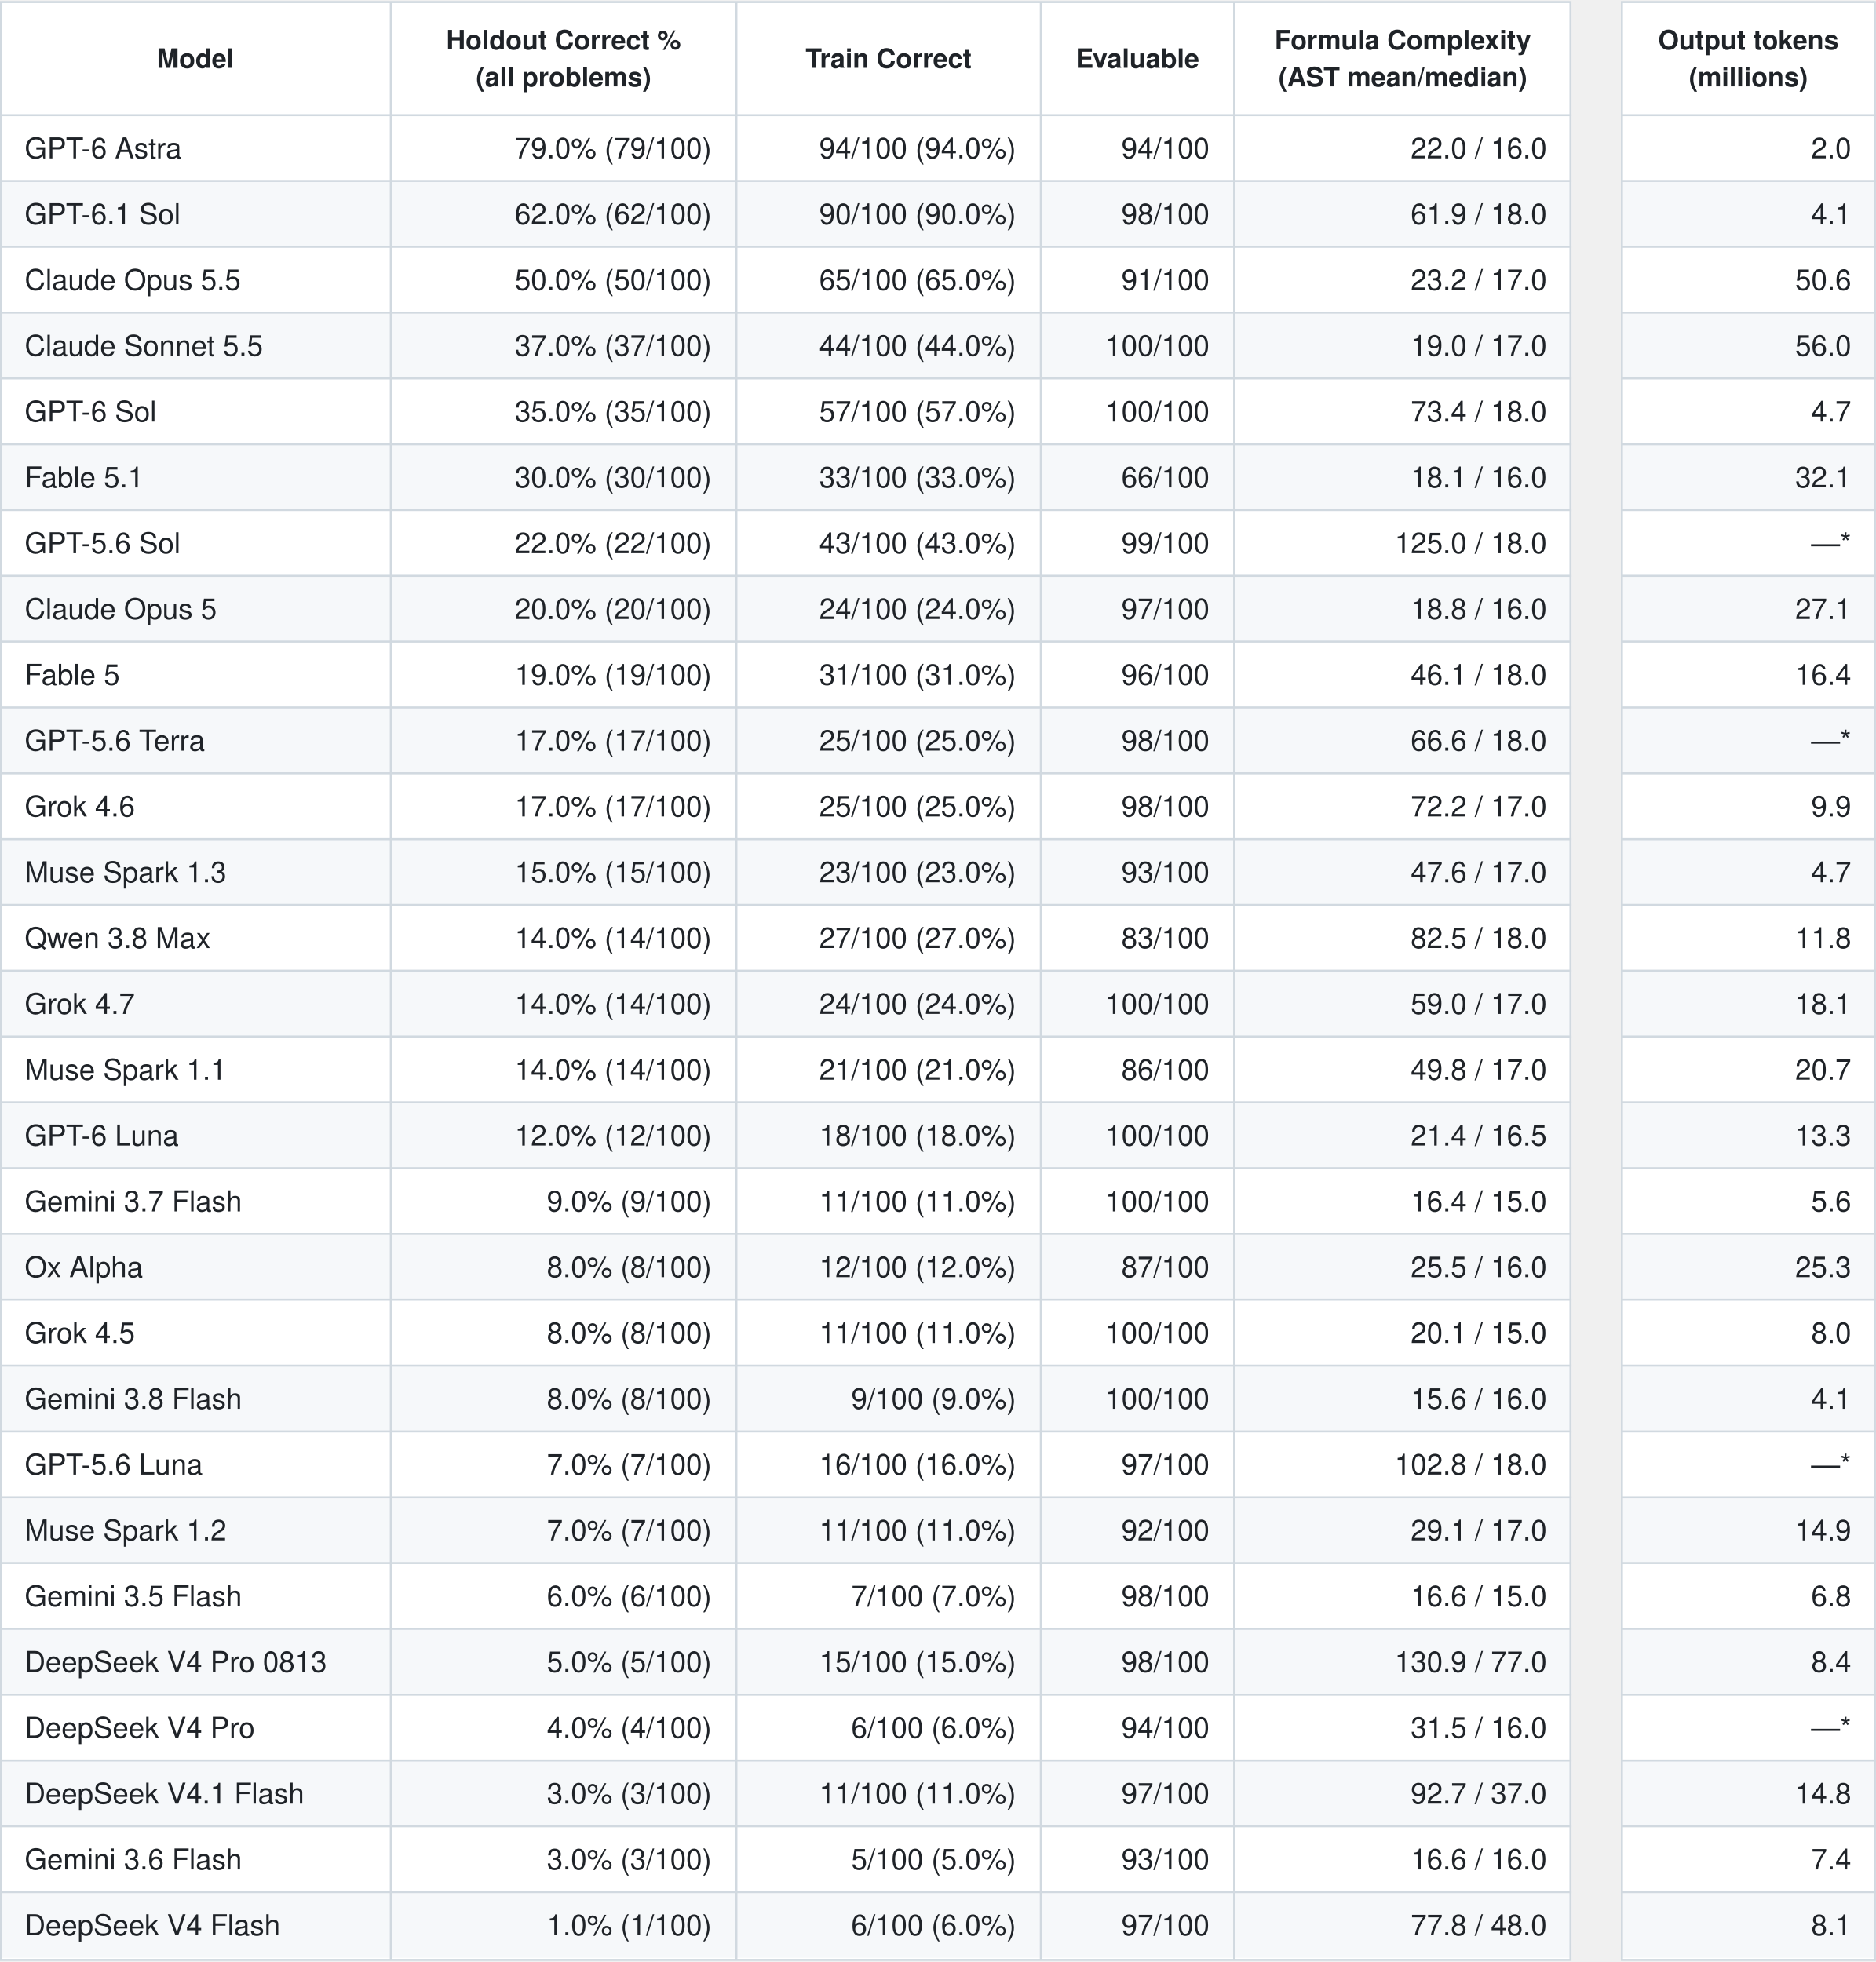
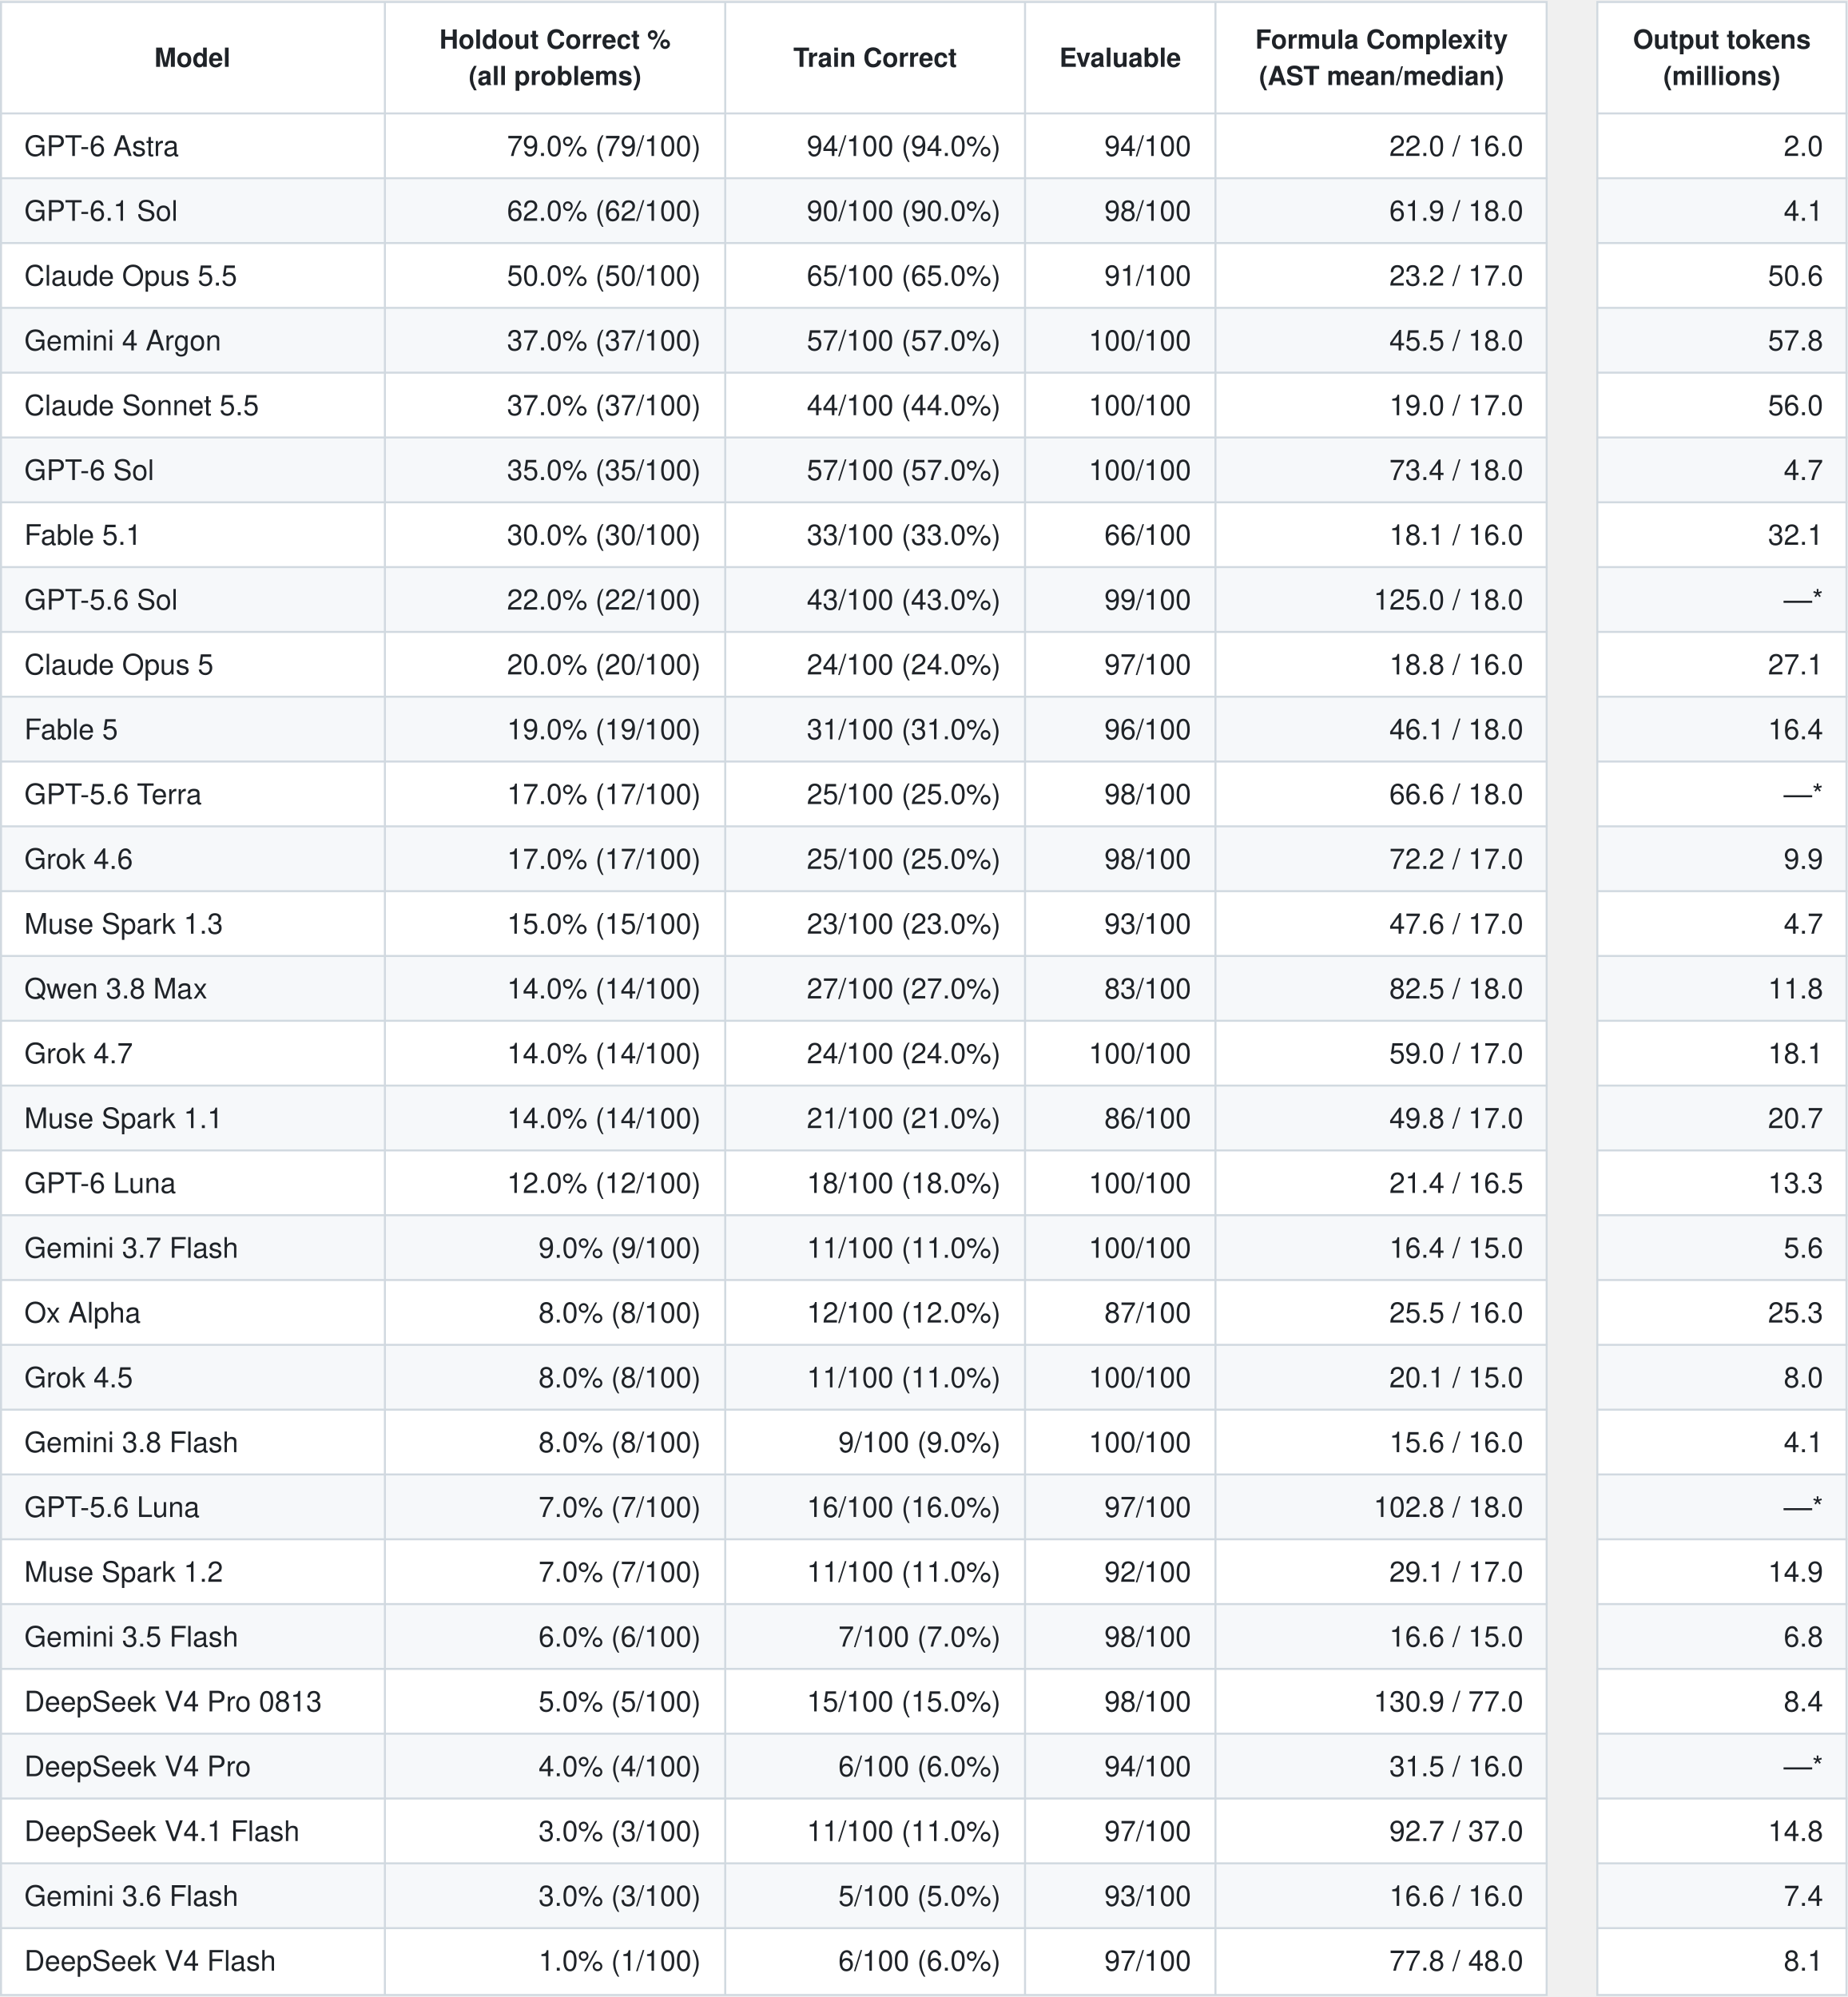
- <svg xmlns="http://www.w3.org/2000/svg" width="912" height="954" viewBox="0 0 912 954" role="img" aria-labelledby="title description">
+ <svg xmlns="http://www.w3.org/2000/svg" width="912" height="986" viewBox="0 0 912 986" role="img" aria-labelledby="title description">
  <style>text{font-family:-apple-system,BlinkMacSystemFont,"Segoe UI",Helvetica,Arial,sans-serif;font-size:14px;fill:#1f2328}.header{font-weight:600;font-size:13px}.border{stroke:#d1d9e0;stroke-width:1;fill:none}.stripe{fill:#f6f8fa}.background{fill:#fff}</style>
  <g id="leaderboard" data-x="0" data-width="764">
-     <rect class="background" x="0" y="1" width="764" height="952" />
+     <rect class="background" x="0" y="1" width="764" height="984" />
    <rect class="stripe" x="0" y="88" width="764" height="32" />
    <rect class="stripe" x="0" y="152" width="764" height="32" />
    <rect class="stripe" x="0" y="216" width="764" height="32" />
    <rect class="stripe" x="0" y="280" width="764" height="32" />
    <rect class="stripe" x="0" y="344" width="764" height="32" />
    <rect class="stripe" x="0" y="408" width="764" height="32" />
    <rect class="stripe" x="0" y="472" width="764" height="32" />
    <rect class="stripe" x="0" y="536" width="764" height="32" />
    <rect class="stripe" x="0" y="600" width="764" height="32" />
    <rect class="stripe" x="0" y="664" width="764" height="32" />
    <rect class="stripe" x="0" y="728" width="764" height="32" />
    <rect class="stripe" x="0" y="792" width="764" height="32" />
    <rect class="stripe" x="0" y="856" width="764" height="32" />
    <rect class="stripe" x="0" y="920" width="764" height="32" />
    <text class="header" x="95" y="33" text-anchor="middle">Model</text>
    <text class="header" x="274" y="24" text-anchor="middle">Holdout Correct %</text>
    <text class="header" x="274" y="42" text-anchor="middle">(all problems)</text>
    <text class="header" x="432" y="33" text-anchor="middle">Train Correct</text>
    <text class="header" x="553" y="33" text-anchor="middle">Evaluable</text>
    <text class="header" x="682" y="24" text-anchor="middle">Formula Complexity</text>
    <text class="header" x="682" y="42" text-anchor="middle">(AST mean/median)</text>
    <g class="data-row" data-row="0">
      <text class="value" x="12" y="77" text-anchor="start">GPT-6 Astra</text>
      <text class="value" x="346" y="77" text-anchor="end">79.0% (79/100)</text>
      <text class="value" x="494" y="77" text-anchor="end">94/100 (94.0%)</text>
      <text class="value" x="588" y="77" text-anchor="end">94/100</text>
      <text class="value" x="752" y="77" text-anchor="end">22.0 / 16.0</text>
    </g>
    <g class="data-row" data-row="1">
      <text class="value" x="12" y="109" text-anchor="start">GPT-6.1 Sol</text>
      <text class="value" x="346" y="109" text-anchor="end">62.0% (62/100)</text>
      <text class="value" x="494" y="109" text-anchor="end">90/100 (90.0%)</text>
      <text class="value" x="588" y="109" text-anchor="end">98/100</text>
      <text class="value" x="752" y="109" text-anchor="end">61.9 / 18.0</text>
    </g>
    <g class="data-row" data-row="2">
      <text class="value" x="12" y="141" text-anchor="start">Claude Opus 5.5</text>
      <text class="value" x="346" y="141" text-anchor="end">50.0% (50/100)</text>
      <text class="value" x="494" y="141" text-anchor="end">65/100 (65.0%)</text>
      <text class="value" x="588" y="141" text-anchor="end">91/100</text>
      <text class="value" x="752" y="141" text-anchor="end">23.2 / 17.0</text>
    </g>
    <g class="data-row" data-row="3">
-       <text class="value" x="12" y="173" text-anchor="start">Claude Sonnet 5.5</text>
+       <text class="value" x="12" y="173" text-anchor="start">Gemini 4 Argon</text>
      <text class="value" x="346" y="173" text-anchor="end">37.0% (37/100)</text>
-       <text class="value" x="494" y="173" text-anchor="end">44/100 (44.0%)</text>
+       <text class="value" x="494" y="173" text-anchor="end">57/100 (57.0%)</text>
      <text class="value" x="588" y="173" text-anchor="end">100/100</text>
-       <text class="value" x="752" y="173" text-anchor="end">19.0 / 17.0</text>
+       <text class="value" x="752" y="173" text-anchor="end">45.5 / 18.0</text>
    </g>
    <g class="data-row" data-row="4">
-       <text class="value" x="12" y="205" text-anchor="start">GPT-6 Sol</text>
-       <text class="value" x="346" y="205" text-anchor="end">35.0% (35/100)</text>
-       <text class="value" x="494" y="205" text-anchor="end">57/100 (57.0%)</text>
+       <text class="value" x="12" y="205" text-anchor="start">Claude Sonnet 5.5</text>
+       <text class="value" x="346" y="205" text-anchor="end">37.0% (37/100)</text>
+       <text class="value" x="494" y="205" text-anchor="end">44/100 (44.0%)</text>
      <text class="value" x="588" y="205" text-anchor="end">100/100</text>
-       <text class="value" x="752" y="205" text-anchor="end">73.4 / 18.0</text>
+       <text class="value" x="752" y="205" text-anchor="end">19.0 / 17.0</text>
    </g>
    <g class="data-row" data-row="5">
-       <text class="value" x="12" y="237" text-anchor="start">Fable 5.1</text>
-       <text class="value" x="346" y="237" text-anchor="end">30.0% (30/100)</text>
-       <text class="value" x="494" y="237" text-anchor="end">33/100 (33.0%)</text>
-       <text class="value" x="588" y="237" text-anchor="end">66/100</text>
-       <text class="value" x="752" y="237" text-anchor="end">18.1 / 16.0</text>
+       <text class="value" x="12" y="237" text-anchor="start">GPT-6 Sol</text>
+       <text class="value" x="346" y="237" text-anchor="end">35.0% (35/100)</text>
+       <text class="value" x="494" y="237" text-anchor="end">57/100 (57.0%)</text>
+       <text class="value" x="588" y="237" text-anchor="end">100/100</text>
+       <text class="value" x="752" y="237" text-anchor="end">73.4 / 18.0</text>
    </g>
    <g class="data-row" data-row="6">
-       <text class="value" x="12" y="269" text-anchor="start">GPT-5.6 Sol</text>
-       <text class="value" x="346" y="269" text-anchor="end">22.0% (22/100)</text>
-       <text class="value" x="494" y="269" text-anchor="end">43/100 (43.0%)</text>
-       <text class="value" x="588" y="269" text-anchor="end">99/100</text>
-       <text class="value" x="752" y="269" text-anchor="end">125.0 / 18.0</text>
+       <text class="value" x="12" y="269" text-anchor="start">Fable 5.1</text>
+       <text class="value" x="346" y="269" text-anchor="end">30.0% (30/100)</text>
+       <text class="value" x="494" y="269" text-anchor="end">33/100 (33.0%)</text>
+       <text class="value" x="588" y="269" text-anchor="end">66/100</text>
+       <text class="value" x="752" y="269" text-anchor="end">18.1 / 16.0</text>
    </g>
    <g class="data-row" data-row="7">
-       <text class="value" x="12" y="301" text-anchor="start">Claude Opus 5</text>
-       <text class="value" x="346" y="301" text-anchor="end">20.0% (20/100)</text>
-       <text class="value" x="494" y="301" text-anchor="end">24/100 (24.0%)</text>
-       <text class="value" x="588" y="301" text-anchor="end">97/100</text>
-       <text class="value" x="752" y="301" text-anchor="end">18.8 / 16.0</text>
+       <text class="value" x="12" y="301" text-anchor="start">GPT-5.6 Sol</text>
+       <text class="value" x="346" y="301" text-anchor="end">22.0% (22/100)</text>
+       <text class="value" x="494" y="301" text-anchor="end">43/100 (43.0%)</text>
+       <text class="value" x="588" y="301" text-anchor="end">99/100</text>
+       <text class="value" x="752" y="301" text-anchor="end">125.0 / 18.0</text>
    </g>
    <g class="data-row" data-row="8">
-       <text class="value" x="12" y="333" text-anchor="start">Fable 5</text>
-       <text class="value" x="346" y="333" text-anchor="end">19.0% (19/100)</text>
-       <text class="value" x="494" y="333" text-anchor="end">31/100 (31.0%)</text>
-       <text class="value" x="588" y="333" text-anchor="end">96/100</text>
-       <text class="value" x="752" y="333" text-anchor="end">46.1 / 18.0</text>
+       <text class="value" x="12" y="333" text-anchor="start">Claude Opus 5</text>
+       <text class="value" x="346" y="333" text-anchor="end">20.0% (20/100)</text>
+       <text class="value" x="494" y="333" text-anchor="end">24/100 (24.0%)</text>
+       <text class="value" x="588" y="333" text-anchor="end">97/100</text>
+       <text class="value" x="752" y="333" text-anchor="end">18.8 / 16.0</text>
    </g>
    <g class="data-row" data-row="9">
-       <text class="value" x="12" y="365" text-anchor="start">GPT-5.6 Terra</text>
-       <text class="value" x="346" y="365" text-anchor="end">17.0% (17/100)</text>
-       <text class="value" x="494" y="365" text-anchor="end">25/100 (25.0%)</text>
-       <text class="value" x="588" y="365" text-anchor="end">98/100</text>
-       <text class="value" x="752" y="365" text-anchor="end">66.6 / 18.0</text>
+       <text class="value" x="12" y="365" text-anchor="start">Fable 5</text>
+       <text class="value" x="346" y="365" text-anchor="end">19.0% (19/100)</text>
+       <text class="value" x="494" y="365" text-anchor="end">31/100 (31.0%)</text>
+       <text class="value" x="588" y="365" text-anchor="end">96/100</text>
+       <text class="value" x="752" y="365" text-anchor="end">46.1 / 18.0</text>
    </g>
    <g class="data-row" data-row="10">
-       <text class="value" x="12" y="397" text-anchor="start">Grok 4.6</text>
+       <text class="value" x="12" y="397" text-anchor="start">GPT-5.6 Terra</text>
      <text class="value" x="346" y="397" text-anchor="end">17.0% (17/100)</text>
      <text class="value" x="494" y="397" text-anchor="end">25/100 (25.0%)</text>
      <text class="value" x="588" y="397" text-anchor="end">98/100</text>
-       <text class="value" x="752" y="397" text-anchor="end">72.2 / 17.0</text>
+       <text class="value" x="752" y="397" text-anchor="end">66.6 / 18.0</text>
    </g>
    <g class="data-row" data-row="11">
-       <text class="value" x="12" y="429" text-anchor="start">Muse Spark 1.3</text>
-       <text class="value" x="346" y="429" text-anchor="end">15.0% (15/100)</text>
-       <text class="value" x="494" y="429" text-anchor="end">23/100 (23.0%)</text>
-       <text class="value" x="588" y="429" text-anchor="end">93/100</text>
-       <text class="value" x="752" y="429" text-anchor="end">47.6 / 17.0</text>
+       <text class="value" x="12" y="429" text-anchor="start">Grok 4.6</text>
+       <text class="value" x="346" y="429" text-anchor="end">17.0% (17/100)</text>
+       <text class="value" x="494" y="429" text-anchor="end">25/100 (25.0%)</text>
+       <text class="value" x="588" y="429" text-anchor="end">98/100</text>
+       <text class="value" x="752" y="429" text-anchor="end">72.2 / 17.0</text>
    </g>
    <g class="data-row" data-row="12">
-       <text class="value" x="12" y="461" text-anchor="start">Qwen 3.8 Max</text>
-       <text class="value" x="346" y="461" text-anchor="end">14.0% (14/100)</text>
-       <text class="value" x="494" y="461" text-anchor="end">27/100 (27.0%)</text>
-       <text class="value" x="588" y="461" text-anchor="end">83/100</text>
-       <text class="value" x="752" y="461" text-anchor="end">82.5 / 18.0</text>
+       <text class="value" x="12" y="461" text-anchor="start">Muse Spark 1.3</text>
+       <text class="value" x="346" y="461" text-anchor="end">15.0% (15/100)</text>
+       <text class="value" x="494" y="461" text-anchor="end">23/100 (23.0%)</text>
+       <text class="value" x="588" y="461" text-anchor="end">93/100</text>
+       <text class="value" x="752" y="461" text-anchor="end">47.6 / 17.0</text>
    </g>
    <g class="data-row" data-row="13">
-       <text class="value" x="12" y="493" text-anchor="start">Grok 4.7</text>
+       <text class="value" x="12" y="493" text-anchor="start">Qwen 3.8 Max</text>
      <text class="value" x="346" y="493" text-anchor="end">14.0% (14/100)</text>
-       <text class="value" x="494" y="493" text-anchor="end">24/100 (24.0%)</text>
-       <text class="value" x="588" y="493" text-anchor="end">100/100</text>
-       <text class="value" x="752" y="493" text-anchor="end">59.0 / 17.0</text>
+       <text class="value" x="494" y="493" text-anchor="end">27/100 (27.0%)</text>
+       <text class="value" x="588" y="493" text-anchor="end">83/100</text>
+       <text class="value" x="752" y="493" text-anchor="end">82.5 / 18.0</text>
    </g>
    <g class="data-row" data-row="14">
-       <text class="value" x="12" y="525" text-anchor="start">Muse Spark 1.1</text>
+       <text class="value" x="12" y="525" text-anchor="start">Grok 4.7</text>
      <text class="value" x="346" y="525" text-anchor="end">14.0% (14/100)</text>
-       <text class="value" x="494" y="525" text-anchor="end">21/100 (21.0%)</text>
-       <text class="value" x="588" y="525" text-anchor="end">86/100</text>
-       <text class="value" x="752" y="525" text-anchor="end">49.8 / 17.0</text>
+       <text class="value" x="494" y="525" text-anchor="end">24/100 (24.0%)</text>
+       <text class="value" x="588" y="525" text-anchor="end">100/100</text>
+       <text class="value" x="752" y="525" text-anchor="end">59.0 / 17.0</text>
    </g>
    <g class="data-row" data-row="15">
-       <text class="value" x="12" y="557" text-anchor="start">GPT-6 Luna</text>
-       <text class="value" x="346" y="557" text-anchor="end">12.0% (12/100)</text>
-       <text class="value" x="494" y="557" text-anchor="end">18/100 (18.0%)</text>
-       <text class="value" x="588" y="557" text-anchor="end">100/100</text>
-       <text class="value" x="752" y="557" text-anchor="end">21.4 / 16.5</text>
+       <text class="value" x="12" y="557" text-anchor="start">Muse Spark 1.1</text>
+       <text class="value" x="346" y="557" text-anchor="end">14.0% (14/100)</text>
+       <text class="value" x="494" y="557" text-anchor="end">21/100 (21.0%)</text>
+       <text class="value" x="588" y="557" text-anchor="end">86/100</text>
+       <text class="value" x="752" y="557" text-anchor="end">49.8 / 17.0</text>
    </g>
    <g class="data-row" data-row="16">
-       <text class="value" x="12" y="589" text-anchor="start">Gemini 3.7 Flash</text>
-       <text class="value" x="346" y="589" text-anchor="end">9.0% (9/100)</text>
-       <text class="value" x="494" y="589" text-anchor="end">11/100 (11.0%)</text>
+       <text class="value" x="12" y="589" text-anchor="start">GPT-6 Luna</text>
+       <text class="value" x="346" y="589" text-anchor="end">12.0% (12/100)</text>
+       <text class="value" x="494" y="589" text-anchor="end">18/100 (18.0%)</text>
      <text class="value" x="588" y="589" text-anchor="end">100/100</text>
-       <text class="value" x="752" y="589" text-anchor="end">16.4 / 15.0</text>
+       <text class="value" x="752" y="589" text-anchor="end">21.4 / 16.5</text>
    </g>
    <g class="data-row" data-row="17">
-       <text class="value" x="12" y="621" text-anchor="start">Ox Alpha</text>
-       <text class="value" x="346" y="621" text-anchor="end">8.0% (8/100)</text>
-       <text class="value" x="494" y="621" text-anchor="end">12/100 (12.0%)</text>
-       <text class="value" x="588" y="621" text-anchor="end">87/100</text>
-       <text class="value" x="752" y="621" text-anchor="end">25.5 / 16.0</text>
+       <text class="value" x="12" y="621" text-anchor="start">Gemini 3.7 Flash</text>
+       <text class="value" x="346" y="621" text-anchor="end">9.0% (9/100)</text>
+       <text class="value" x="494" y="621" text-anchor="end">11/100 (11.0%)</text>
+       <text class="value" x="588" y="621" text-anchor="end">100/100</text>
+       <text class="value" x="752" y="621" text-anchor="end">16.4 / 15.0</text>
    </g>
    <g class="data-row" data-row="18">
-       <text class="value" x="12" y="653" text-anchor="start">Grok 4.5</text>
+       <text class="value" x="12" y="653" text-anchor="start">Ox Alpha</text>
      <text class="value" x="346" y="653" text-anchor="end">8.0% (8/100)</text>
-       <text class="value" x="494" y="653" text-anchor="end">11/100 (11.0%)</text>
-       <text class="value" x="588" y="653" text-anchor="end">100/100</text>
-       <text class="value" x="752" y="653" text-anchor="end">20.1 / 15.0</text>
+       <text class="value" x="494" y="653" text-anchor="end">12/100 (12.0%)</text>
+       <text class="value" x="588" y="653" text-anchor="end">87/100</text>
+       <text class="value" x="752" y="653" text-anchor="end">25.5 / 16.0</text>
    </g>
    <g class="data-row" data-row="19">
-       <text class="value" x="12" y="685" text-anchor="start">Gemini 3.8 Flash</text>
+       <text class="value" x="12" y="685" text-anchor="start">Grok 4.5</text>
      <text class="value" x="346" y="685" text-anchor="end">8.0% (8/100)</text>
-       <text class="value" x="494" y="685" text-anchor="end">9/100 (9.0%)</text>
+       <text class="value" x="494" y="685" text-anchor="end">11/100 (11.0%)</text>
      <text class="value" x="588" y="685" text-anchor="end">100/100</text>
-       <text class="value" x="752" y="685" text-anchor="end">15.6 / 16.0</text>
+       <text class="value" x="752" y="685" text-anchor="end">20.1 / 15.0</text>
    </g>
    <g class="data-row" data-row="20">
-       <text class="value" x="12" y="717" text-anchor="start">GPT-5.6 Luna</text>
-       <text class="value" x="346" y="717" text-anchor="end">7.0% (7/100)</text>
-       <text class="value" x="494" y="717" text-anchor="end">16/100 (16.0%)</text>
-       <text class="value" x="588" y="717" text-anchor="end">97/100</text>
-       <text class="value" x="752" y="717" text-anchor="end">102.8 / 18.0</text>
+       <text class="value" x="12" y="717" text-anchor="start">Gemini 3.8 Flash</text>
+       <text class="value" x="346" y="717" text-anchor="end">8.0% (8/100)</text>
+       <text class="value" x="494" y="717" text-anchor="end">9/100 (9.0%)</text>
+       <text class="value" x="588" y="717" text-anchor="end">100/100</text>
+       <text class="value" x="752" y="717" text-anchor="end">15.6 / 16.0</text>
    </g>
    <g class="data-row" data-row="21">
-       <text class="value" x="12" y="749" text-anchor="start">Muse Spark 1.2</text>
+       <text class="value" x="12" y="749" text-anchor="start">GPT-5.6 Luna</text>
      <text class="value" x="346" y="749" text-anchor="end">7.0% (7/100)</text>
-       <text class="value" x="494" y="749" text-anchor="end">11/100 (11.0%)</text>
-       <text class="value" x="588" y="749" text-anchor="end">92/100</text>
-       <text class="value" x="752" y="749" text-anchor="end">29.1 / 17.0</text>
+       <text class="value" x="494" y="749" text-anchor="end">16/100 (16.0%)</text>
+       <text class="value" x="588" y="749" text-anchor="end">97/100</text>
+       <text class="value" x="752" y="749" text-anchor="end">102.8 / 18.0</text>
    </g>
    <g class="data-row" data-row="22">
-       <text class="value" x="12" y="781" text-anchor="start">Gemini 3.5 Flash</text>
-       <text class="value" x="346" y="781" text-anchor="end">6.0% (6/100)</text>
-       <text class="value" x="494" y="781" text-anchor="end">7/100 (7.0%)</text>
-       <text class="value" x="588" y="781" text-anchor="end">98/100</text>
-       <text class="value" x="752" y="781" text-anchor="end">16.6 / 15.0</text>
+       <text class="value" x="12" y="781" text-anchor="start">Muse Spark 1.2</text>
+       <text class="value" x="346" y="781" text-anchor="end">7.0% (7/100)</text>
+       <text class="value" x="494" y="781" text-anchor="end">11/100 (11.0%)</text>
+       <text class="value" x="588" y="781" text-anchor="end">92/100</text>
+       <text class="value" x="752" y="781" text-anchor="end">29.1 / 17.0</text>
    </g>
    <g class="data-row" data-row="23">
-       <text class="value" x="12" y="813" text-anchor="start">DeepSeek V4 Pro 0813</text>
-       <text class="value" x="346" y="813" text-anchor="end">5.0% (5/100)</text>
-       <text class="value" x="494" y="813" text-anchor="end">15/100 (15.0%)</text>
+       <text class="value" x="12" y="813" text-anchor="start">Gemini 3.5 Flash</text>
+       <text class="value" x="346" y="813" text-anchor="end">6.0% (6/100)</text>
+       <text class="value" x="494" y="813" text-anchor="end">7/100 (7.0%)</text>
      <text class="value" x="588" y="813" text-anchor="end">98/100</text>
-       <text class="value" x="752" y="813" text-anchor="end">130.9 / 77.0</text>
+       <text class="value" x="752" y="813" text-anchor="end">16.6 / 15.0</text>
    </g>
    <g class="data-row" data-row="24">
-       <text class="value" x="12" y="845" text-anchor="start">DeepSeek V4 Pro</text>
-       <text class="value" x="346" y="845" text-anchor="end">4.0% (4/100)</text>
-       <text class="value" x="494" y="845" text-anchor="end">6/100 (6.0%)</text>
-       <text class="value" x="588" y="845" text-anchor="end">94/100</text>
-       <text class="value" x="752" y="845" text-anchor="end">31.5 / 16.0</text>
+       <text class="value" x="12" y="845" text-anchor="start">DeepSeek V4 Pro 0813</text>
+       <text class="value" x="346" y="845" text-anchor="end">5.0% (5/100)</text>
+       <text class="value" x="494" y="845" text-anchor="end">15/100 (15.0%)</text>
+       <text class="value" x="588" y="845" text-anchor="end">98/100</text>
+       <text class="value" x="752" y="845" text-anchor="end">130.9 / 77.0</text>
    </g>
    <g class="data-row" data-row="25">
-       <text class="value" x="12" y="877" text-anchor="start">DeepSeek V4.1 Flash</text>
-       <text class="value" x="346" y="877" text-anchor="end">3.0% (3/100)</text>
-       <text class="value" x="494" y="877" text-anchor="end">11/100 (11.0%)</text>
-       <text class="value" x="588" y="877" text-anchor="end">97/100</text>
-       <text class="value" x="752" y="877" text-anchor="end">92.7 / 37.0</text>
+       <text class="value" x="12" y="877" text-anchor="start">DeepSeek V4 Pro</text>
+       <text class="value" x="346" y="877" text-anchor="end">4.0% (4/100)</text>
+       <text class="value" x="494" y="877" text-anchor="end">6/100 (6.0%)</text>
+       <text class="value" x="588" y="877" text-anchor="end">94/100</text>
+       <text class="value" x="752" y="877" text-anchor="end">31.5 / 16.0</text>
    </g>
    <g class="data-row" data-row="26">
-       <text class="value" x="12" y="909" text-anchor="start">Gemini 3.6 Flash</text>
+       <text class="value" x="12" y="909" text-anchor="start">DeepSeek V4.1 Flash</text>
      <text class="value" x="346" y="909" text-anchor="end">3.0% (3/100)</text>
-       <text class="value" x="494" y="909" text-anchor="end">5/100 (5.0%)</text>
-       <text class="value" x="588" y="909" text-anchor="end">93/100</text>
-       <text class="value" x="752" y="909" text-anchor="end">16.6 / 16.0</text>
+       <text class="value" x="494" y="909" text-anchor="end">11/100 (11.0%)</text>
+       <text class="value" x="588" y="909" text-anchor="end">97/100</text>
+       <text class="value" x="752" y="909" text-anchor="end">92.7 / 37.0</text>
    </g>
    <g class="data-row" data-row="27">
-       <text class="value" x="12" y="941" text-anchor="start">DeepSeek V4 Flash</text>
-       <text class="value" x="346" y="941" text-anchor="end">1.0% (1/100)</text>
-       <text class="value" x="494" y="941" text-anchor="end">6/100 (6.0%)</text>
-       <text class="value" x="588" y="941" text-anchor="end">97/100</text>
-       <text class="value" x="752" y="941" text-anchor="end">77.8 / 48.0</text>
+       <text class="value" x="12" y="941" text-anchor="start">Gemini 3.6 Flash</text>
+       <text class="value" x="346" y="941" text-anchor="end">3.0% (3/100)</text>
+       <text class="value" x="494" y="941" text-anchor="end">5/100 (5.0%)</text>
+       <text class="value" x="588" y="941" text-anchor="end">93/100</text>
+       <text class="value" x="752" y="941" text-anchor="end">16.6 / 16.0</text>
+     </g>
+     <g class="data-row" data-row="28">
+       <text class="value" x="12" y="973" text-anchor="start">DeepSeek V4 Flash</text>
+       <text class="value" x="346" y="973" text-anchor="end">1.0% (1/100)</text>
+       <text class="value" x="494" y="973" text-anchor="end">6/100 (6.0%)</text>
+       <text class="value" x="588" y="973" text-anchor="end">97/100</text>
+       <text class="value" x="752" y="973" text-anchor="end">77.8 / 48.0</text>
    </g>
    <path class="border" d="M 0 56 H 764" />
    <path class="border" d="M 0 88 H 764" />
    <path class="border" d="M 0 120 H 764" />
    <path class="border" d="M 0 152 H 764" />
    <path class="border" d="M 0 184 H 764" />
    <path class="border" d="M 0 216 H 764" />
    <path class="border" d="M 0 248 H 764" />
    <path class="border" d="M 0 280 H 764" />
    <path class="border" d="M 0 312 H 764" />
    <path class="border" d="M 0 344 H 764" />
    <path class="border" d="M 0 376 H 764" />
    <path class="border" d="M 0 408 H 764" />
    <path class="border" d="M 0 440 H 764" />
    <path class="border" d="M 0 472 H 764" />
    <path class="border" d="M 0 504 H 764" />
    <path class="border" d="M 0 536 H 764" />
    <path class="border" d="M 0 568 H 764" />
    <path class="border" d="M 0 600 H 764" />
    <path class="border" d="M 0 632 H 764" />
    <path class="border" d="M 0 664 H 764" />
    <path class="border" d="M 0 696 H 764" />
    <path class="border" d="M 0 728 H 764" />
    <path class="border" d="M 0 760 H 764" />
    <path class="border" d="M 0 792 H 764" />
    <path class="border" d="M 0 824 H 764" />
    <path class="border" d="M 0 856 H 764" />
    <path class="border" d="M 0 888 H 764" />
    <path class="border" d="M 0 920 H 764" />
-     <path class="border" d="M 190 1 V 953" />
-     <path class="border" d="M 358 1 V 953" />
-     <path class="border" d="M 506 1 V 953" />
-     <path class="border" d="M 600 1 V 953" />
-     <rect class="border" x="0.5" y="1" width="763" height="952" />
+     <path class="border" d="M 0 952 H 764" />
+     <path class="border" d="M 190 1 V 985" />
+     <path class="border" d="M 358 1 V 985" />
+     <path class="border" d="M 506 1 V 985" />
+     <path class="border" d="M 600 1 V 985" />
+     <rect class="border" x="0.5" y="1" width="763" height="984" />
  </g>
  <g id="token-usage" data-x="788" data-width="124">
-     <rect class="background" x="788" y="1" width="124" height="952" />
+     <rect class="background" x="788" y="1" width="124" height="984" />
    <rect class="stripe" x="788" y="88" width="124" height="32" />
    <rect class="stripe" x="788" y="152" width="124" height="32" />
    <rect class="stripe" x="788" y="216" width="124" height="32" />
    <rect class="stripe" x="788" y="280" width="124" height="32" />
    <rect class="stripe" x="788" y="344" width="124" height="32" />
    <rect class="stripe" x="788" y="408" width="124" height="32" />
    <rect class="stripe" x="788" y="472" width="124" height="32" />
    <rect class="stripe" x="788" y="536" width="124" height="32" />
    <rect class="stripe" x="788" y="600" width="124" height="32" />
    <rect class="stripe" x="788" y="664" width="124" height="32" />
    <rect class="stripe" x="788" y="728" width="124" height="32" />
    <rect class="stripe" x="788" y="792" width="124" height="32" />
    <rect class="stripe" x="788" y="856" width="124" height="32" />
    <rect class="stripe" x="788" y="920" width="124" height="32" />
    <text class="header" x="850" y="24" text-anchor="middle">Output tokens</text>
    <text class="header" x="850" y="42" text-anchor="middle">(millions)</text>
    <g class="data-row" data-row="0">
      <text class="value" x="900" y="77" text-anchor="end">2.0</text>
    </g>
    <g class="data-row" data-row="1">
      <text class="value" x="900" y="109" text-anchor="end">4.1</text>
    </g>
    <g class="data-row" data-row="2">
      <text class="value" x="900" y="141" text-anchor="end">50.6</text>
    </g>
    <g class="data-row" data-row="3">
-       <text class="value" x="900" y="173" text-anchor="end">56.0</text>
+       <text class="value" x="900" y="173" text-anchor="end">57.8</text>
    </g>
    <g class="data-row" data-row="4">
-       <text class="value" x="900" y="205" text-anchor="end">4.7</text>
+       <text class="value" x="900" y="205" text-anchor="end">56.0</text>
    </g>
    <g class="data-row" data-row="5">
-       <text class="value" x="900" y="237" text-anchor="end">32.1</text>
+       <text class="value" x="900" y="237" text-anchor="end">4.7</text>
    </g>
    <g class="data-row" data-row="6">
-       <text class="value" x="900" y="269" text-anchor="end">—*</text>
+       <text class="value" x="900" y="269" text-anchor="end">32.1</text>
    </g>
    <g class="data-row" data-row="7">
-       <text class="value" x="900" y="301" text-anchor="end">27.1</text>
+       <text class="value" x="900" y="301" text-anchor="end">—*</text>
    </g>
    <g class="data-row" data-row="8">
-       <text class="value" x="900" y="333" text-anchor="end">16.4</text>
+       <text class="value" x="900" y="333" text-anchor="end">27.1</text>
    </g>
    <g class="data-row" data-row="9">
-       <text class="value" x="900" y="365" text-anchor="end">—*</text>
+       <text class="value" x="900" y="365" text-anchor="end">16.4</text>
    </g>
    <g class="data-row" data-row="10">
-       <text class="value" x="900" y="397" text-anchor="end">9.9</text>
+       <text class="value" x="900" y="397" text-anchor="end">—*</text>
    </g>
    <g class="data-row" data-row="11">
-       <text class="value" x="900" y="429" text-anchor="end">4.7</text>
+       <text class="value" x="900" y="429" text-anchor="end">9.9</text>
    </g>
    <g class="data-row" data-row="12">
-       <text class="value" x="900" y="461" text-anchor="end">11.8</text>
+       <text class="value" x="900" y="461" text-anchor="end">4.7</text>
    </g>
    <g class="data-row" data-row="13">
-       <text class="value" x="900" y="493" text-anchor="end">18.1</text>
+       <text class="value" x="900" y="493" text-anchor="end">11.8</text>
    </g>
    <g class="data-row" data-row="14">
-       <text class="value" x="900" y="525" text-anchor="end">20.7</text>
+       <text class="value" x="900" y="525" text-anchor="end">18.1</text>
    </g>
    <g class="data-row" data-row="15">
-       <text class="value" x="900" y="557" text-anchor="end">13.3</text>
+       <text class="value" x="900" y="557" text-anchor="end">20.7</text>
    </g>
    <g class="data-row" data-row="16">
-       <text class="value" x="900" y="589" text-anchor="end">5.6</text>
+       <text class="value" x="900" y="589" text-anchor="end">13.3</text>
    </g>
    <g class="data-row" data-row="17">
-       <text class="value" x="900" y="621" text-anchor="end">25.3</text>
+       <text class="value" x="900" y="621" text-anchor="end">5.6</text>
    </g>
    <g class="data-row" data-row="18">
-       <text class="value" x="900" y="653" text-anchor="end">8.0</text>
+       <text class="value" x="900" y="653" text-anchor="end">25.3</text>
    </g>
    <g class="data-row" data-row="19">
-       <text class="value" x="900" y="685" text-anchor="end">4.1</text>
+       <text class="value" x="900" y="685" text-anchor="end">8.0</text>
    </g>
    <g class="data-row" data-row="20">
-       <text class="value" x="900" y="717" text-anchor="end">—*</text>
+       <text class="value" x="900" y="717" text-anchor="end">4.1</text>
    </g>
    <g class="data-row" data-row="21">
-       <text class="value" x="900" y="749" text-anchor="end">14.9</text>
+       <text class="value" x="900" y="749" text-anchor="end">—*</text>
    </g>
    <g class="data-row" data-row="22">
-       <text class="value" x="900" y="781" text-anchor="end">6.8</text>
+       <text class="value" x="900" y="781" text-anchor="end">14.9</text>
    </g>
    <g class="data-row" data-row="23">
-       <text class="value" x="900" y="813" text-anchor="end">8.4</text>
+       <text class="value" x="900" y="813" text-anchor="end">6.8</text>
    </g>
    <g class="data-row" data-row="24">
-       <text class="value" x="900" y="845" text-anchor="end">—*</text>
+       <text class="value" x="900" y="845" text-anchor="end">8.4</text>
    </g>
    <g class="data-row" data-row="25">
-       <text class="value" x="900" y="877" text-anchor="end">14.8</text>
+       <text class="value" x="900" y="877" text-anchor="end">—*</text>
    </g>
    <g class="data-row" data-row="26">
-       <text class="value" x="900" y="909" text-anchor="end">7.4</text>
+       <text class="value" x="900" y="909" text-anchor="end">14.8</text>
    </g>
    <g class="data-row" data-row="27">
-       <text class="value" x="900" y="941" text-anchor="end">8.1</text>
+       <text class="value" x="900" y="941" text-anchor="end">7.4</text>
+     </g>
+     <g class="data-row" data-row="28">
+       <text class="value" x="900" y="973" text-anchor="end">8.1</text>
    </g>
    <path class="border" d="M 788 56 H 912" />
    <path class="border" d="M 788 88 H 912" />
    <path class="border" d="M 788 120 H 912" />
    <path class="border" d="M 788 152 H 912" />
    <path class="border" d="M 788 184 H 912" />
    <path class="border" d="M 788 216 H 912" />
    <path class="border" d="M 788 248 H 912" />
    <path class="border" d="M 788 280 H 912" />
    <path class="border" d="M 788 312 H 912" />
    <path class="border" d="M 788 344 H 912" />
    <path class="border" d="M 788 376 H 912" />
    <path class="border" d="M 788 408 H 912" />
    <path class="border" d="M 788 440 H 912" />
    <path class="border" d="M 788 472 H 912" />
    <path class="border" d="M 788 504 H 912" />
    <path class="border" d="M 788 536 H 912" />
    <path class="border" d="M 788 568 H 912" />
    <path class="border" d="M 788 600 H 912" />
    <path class="border" d="M 788 632 H 912" />
    <path class="border" d="M 788 664 H 912" />
    <path class="border" d="M 788 696 H 912" />
    <path class="border" d="M 788 728 H 912" />
    <path class="border" d="M 788 760 H 912" />
    <path class="border" d="M 788 792 H 912" />
    <path class="border" d="M 788 824 H 912" />
    <path class="border" d="M 788 856 H 912" />
    <path class="border" d="M 788 888 H 912" />
    <path class="border" d="M 788 920 H 912" />
-     <rect class="border" x="788.5" y="1" width="123" height="952" />
+     <path class="border" d="M 788 952 H 912" />
+     <rect class="border" x="788.5" y="1" width="123" height="984" />
  </g>
</svg>
